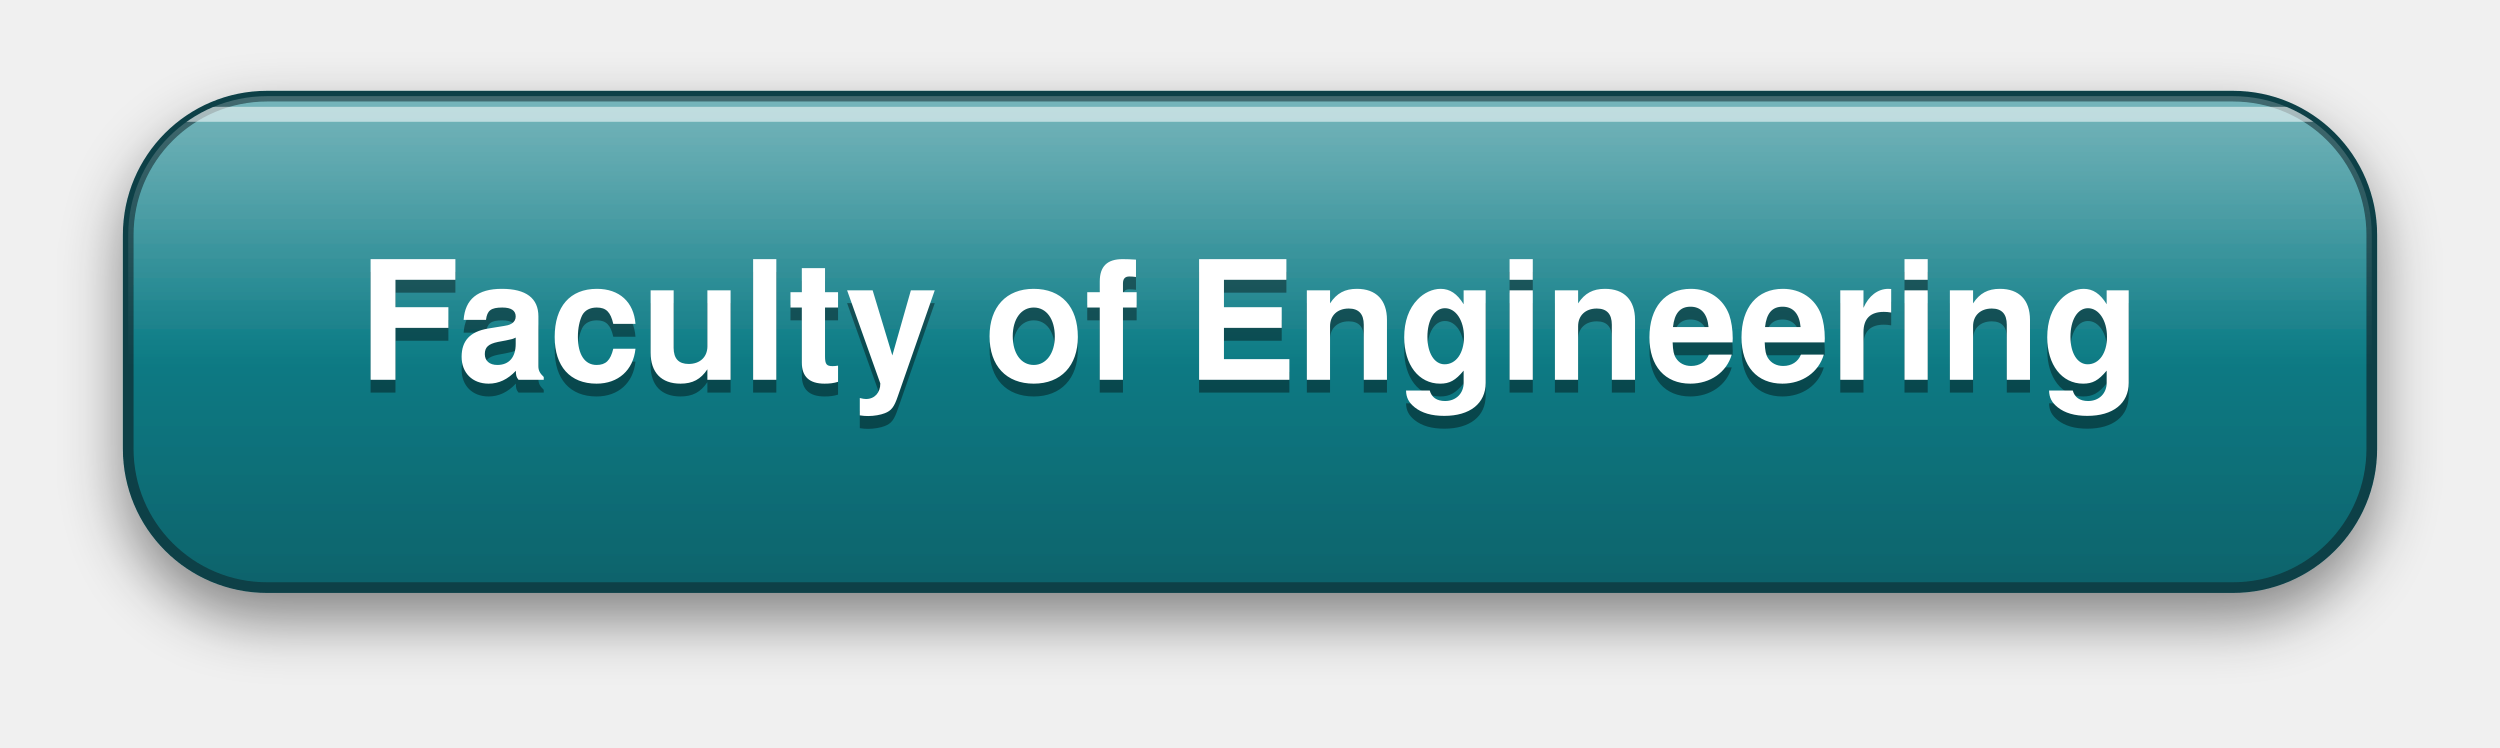
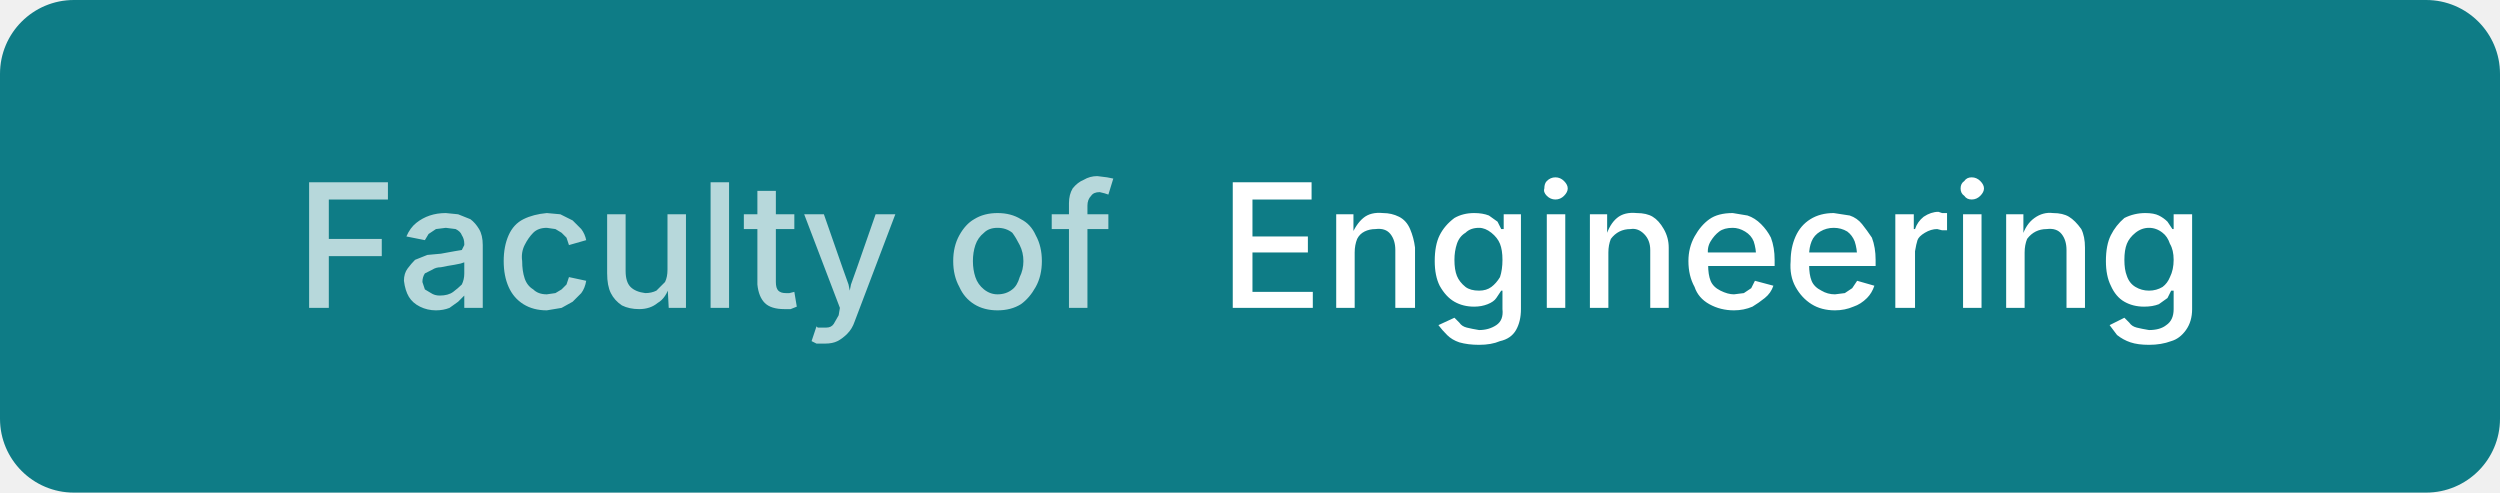
- <svg xmlns="http://www.w3.org/2000/svg" width="234" height="70" viewBox="0 0 234 70" role="img" aria-label="Faculty of Engineering">
-   <defs>
-     <linearGradient id="fill" x1="0" y1="0" x2="0" y2="1">
-       <stop offset="0" stop-color="#51a1a8" />
-       <stop offset="0.5" stop-color="#0E7C86" />
-       <stop offset="1" stop-color="#0b636b" />
-     </linearGradient>
-     <linearGradient id="gloss" x1="0" y1="0" x2="0" y2="1">
-       <stop offset="0" stop-color="#ffffff" stop-opacity="0.22" />
-       <stop offset="0.55" stop-color="#ffffff" stop-opacity="0" />
-     </linearGradient>
-     <clipPath id="clip">
-       <rect x="12" y="9" width="210" height="46" rx="13" ry="13" />
-     </clipPath>
-     <filter id="shadow" x="-20%" y="-20%" width="140%" height="150%">
-       <feDropShadow dx="0" dy="2.5" stdDeviation="2.8" flood-color="#000000" flood-opacity="0.45" />
-     </filter>
-   </defs>
-   <g filter="url(#shadow)">
-     <rect x="12" y="9" width="210" height="46" rx="13" ry="13" fill="url(#fill)" stroke="#074046" stroke-width="1" />
+ <svg xmlns="http://www.w3.org/2000/svg" width="203" height="40" viewBox="0 0 203 40">
+   <path fill="#0e7c86" d="M6 0H197A6 6 0 0 1 203 6V34A6 6 0 0 1 197 40H6A6 6 0 0 1 0 34V6A6 6 0 0 1 6 0" />
+   <g>
+     <path fill="#fff" fill-opacity=".7" d="M26.7 25H25.1V14.8H31.5V16.2H26.7V19.4H31V20.8H26.7zM35.4 25.2Q34.7 25.2 34.1 24.9T33.2 24.1 32.8 22.8Q32.8 22.2 33.1 21.8T33.7 21.1L34.7 20.7 35.8 20.6 36.9 20.4 37.5 20.3 37.7 19.9V19.8Q37.7 19.4 37.5 19.1 37.4 18.8 37 18.6L36.2 18.5 35.4 18.6 34.8 19 34.5 19.5 33 19.2Q33.3 18.5 33.8 18.1T34.9 17.5 36.2 17.3L37.2 17.4 38.2 17.8Q38.6 18.1 38.9 18.6T39.2 19.9V25H37.7V24L37.2 24.5 36.5 25Q36 25.2 35.4 25.2M35.7 24Q36.4 24 36.8 23.7T37.5 23.1Q37.7 22.7 37.7 22.2V21.3L37.4 21.4 36.9 21.5 36.3 21.6 35.8 21.7Q35.4 21.7 35.1 21.9L34.5 22.2Q34.3 22.5 34.3 22.9L34.5 23.5 35 23.8Q35.3 24 35.7 24M44.4 25.2Q43.3 25.2 42.5 24.7T41.3 23.3 40.9 21.2 41.3 19.1 42.5 17.8 44.4 17.3L45.5 17.4 46.5 17.9 47.2 18.6Q47.5 19 47.6 19.5L46.2 19.9 46 19.3 45.6 18.9 45.1 18.6 44.4 18.5Q43.7 18.5 43.3 18.9T42.6 19.9 42.4 21.2Q42.4 22 42.6 22.6T43.3 23.5Q43.7 23.9 44.4 23.9L45.1 23.8 45.6 23.5 46 23.1 46.2 22.5 47.6 22.8Q47.5 23.4 47.2 23.8L46.5 24.5 45.6 25zM51.9 25.1Q51.1 25.1 50.5 24.8 49.9 24.4 49.6 23.8T49.3 22.2V17.4H50.8V22Q50.8 22.9 51.2 23.3T52.4 23.8Q52.9 23.8 53.3 23.6L54 22.9Q54.2 22.5 54.2 21.9V17.4H55.7V25H54.3L54.2 23.1H54.4Q54.1 24.2 53.4 24.6 52.8 25.1 51.9 25.1M57.7 14.8H59.2V25H57.7zM60.4 17.4H64.5V18.6H60.4zM61.5 23.1V15.5H63V22.9Q63 23.4 63.2 23.6T63.8 23.8H64.1L64.5 23.7 64.7 24.9 64.2 25.1H63.7Q62.6 25.1 62.1 24.6T61.5 23.1M65.9 27.7 66.3 26.5 66.4 26.6H67.1Q67.5 26.6 67.7 26.3L68.1 25.6 68.2 25 65.3 17.4H66.9L68.4 21.7 68.9 23.1 69.2 24.6H68.8L69.1 23.1 69.6 21.7 71.1 17.4H72.7L69.4 26.1Q69.2 26.7 68.8 27.1T68 27.7 67 27.9H66.3zM81 25.2Q79.9 25.2 79.1 24.7T77.9 23.3Q77.4 22.4 77.4 21.2T77.9 19.1 79.1 17.8Q79.9 17.3 81 17.3T82.9 17.8Q83.7 18.2 84.1 19.1 84.6 20 84.6 21.2T84.1 23.3 82.9 24.7Q82.1 25.2 81 25.2M81 23.9Q81.7 23.9 82.2 23.5 82.6 23.2 82.8 22.5 83.1 21.9 83.1 21.2T82.8 19.9 82.2 18.9Q81.7 18.5 81 18.5T79.9 18.9Q79.4 19.3 79.2 19.9T79 21.2 79.2 22.5 79.9 23.5 81 23.9M85.4 17.4H90V18.6H85.4zM88.3 25H86.8V16.5Q86.8 15.8 87.1 15.3 87.5 14.8 88 14.6 88.5 14.3 89.1 14.3L89.9 14.4 90.4 14.5 90 15.8 89.7 15.7 89.3 15.6Q88.8 15.6 88.6 15.9 88.3 16.2 88.3 16.7z" />
  </g>
-   <g clip-path="url(#clip)">
-     <rect x="12" y="9" width="210" height="46" fill="url(#gloss)" />
-     <rect x="12" y="10" width="210" height="1.4" fill="#ffffff" opacity="0.55" />
+   <g>
+     <path fill="#fff" d="M106.6 25H100.1V14.8H106.5V16.2H101.7V19.2H106.2V20.5H101.7V23.7H106.6zM110 20.5V25H108.5V17.4H109.9V19.2H109.7Q110.1 18.2 110.7 17.7T112.3 17.3Q113 17.3 113.6 17.6T114.5 18.6 114.9 20.1V25H113.3V20.3Q113.3 19.5 112.9 19T111.7 18.6Q111.2 18.6 110.8 18.8T110.2 19.4Q110 19.9 110 20.5M120.1 28Q119.2 28 118.5 27.8 117.9 27.6 117.5 27.2T116.8 26.4L118.1 25.8 118.5 26.2Q118.7 26.5 119.1 26.6T120.1 26.8Q120.9 26.8 121.5 26.4T122 25.1V23.6H121.9L121.5 24.2Q121.3 24.5 120.8 24.7T119.7 24.9Q118.8 24.9 118.1 24.5T116.9 23.2Q116.5 22.4 116.5 21.2 116.5 19.9 116.9 19.1T118.1 17.7Q118.8 17.3 119.7 17.3 120.4 17.3 120.9 17.5L121.6 18 121.9 18.6H122.1V17.4H123.5V25.1Q123.5 26.1 123.1 26.8T121.8 27.7Q121.1 28 120.1 28M120.1 23.6Q120.7 23.6 121.1 23.3T121.8 22.5Q122 21.9 122 21.1T121.8 19.8 121.1 18.9 120.1 18.5Q119.4 18.5 119 18.9 118.5 19.2 118.3 19.8T118.1 21.1Q118.1 21.9 118.3 22.4T119 23.3Q119.4 23.6 120.1 23.6M127.1 25H125.6V17.4H127.1zM126.3 16.2Q125.9 16.2 125.6 15.9T125.4 15.3Q125.4 14.9 125.6 14.7 125.9 14.4 126.3 14.4T127 14.7 127.3 15.3 127 15.9 126.3 16.2M130.6 20.5V25H129.1V17.4H130.5V19.2H130.4Q130.7 18.2 131.3 17.7T132.9 17.3Q133.7 17.3 134.2 17.6T135.1 18.6 135.5 20.1V25H134V20.3Q134 19.5 133.5 19T132.4 18.6Q131.9 18.6 131.5 18.8T130.8 19.4Q130.6 19.9 130.6 20.5M140.8 25.2Q139.7 25.2 138.8 24.7T137.6 23.3Q137.1 22.4 137.1 21.2 137.1 20.1 137.6 19.2T138.8 17.8 140.7 17.3L141.9 17.5Q142.5 17.7 143 18.2T143.8 19.3Q144.1 20.1 144.1 21.1V21.6H138V20.5H143.3L142.6 20.9Q142.6 20.2 142.4 19.6 142.2 19.1 141.7 18.8T140.7 18.5Q140 18.5 139.6 18.8T138.9 19.6 138.7 20.7V21.5Q138.7 22.3 138.9 22.8T139.7 23.6 140.8 23.9L141.6 23.8 142.2 23.4 142.5 22.8 144 23.2Q143.8 23.8 143.3 24.2T142.3 24.9Q141.6 25.2 140.8 25.2M149 25.2Q147.9 25.2 147.1 24.7T145.8 23.3 145.4 21.2Q145.4 20.1 145.8 19.2T147 17.8 148.9 17.3L150.2 17.5Q150.8 17.7 151.2 18.2T152 19.3Q152.3 20.1 152.3 21.1V21.6H146.2V20.5H151.5L150.8 20.9Q150.8 20.2 150.6 19.6 150.4 19.1 150 18.8 149.5 18.5 148.9 18.5T147.8 18.8 147.1 19.6 146.9 20.7V21.5Q146.9 22.3 147.1 22.8T147.9 23.6Q148.4 23.9 149 23.9L149.8 23.8 150.4 23.4 150.8 22.8 152.2 23.2Q152 23.8 151.6 24.2 151.1 24.7 150.5 24.9 149.8 25.2 149 25.2M155.5 25H153.9V17.4H155.4V18.6H155.5Q155.7 18 156.2 17.6 156.8 17.2 157.4 17.2L157.7 17.3H158.1V18.7H157.7L157.3 18.6Q156.8 18.6 156.3 18.9T155.7 19.5 155.5 20.4zM160.9 25H159.4V17.4H160.9zM160.1 16.2Q159.7 16.2 159.5 15.9 159.2 15.7 159.2 15.3T159.5 14.7Q159.7 14.4 160.1 14.4T160.8 14.7 161.1 15.3 160.8 15.9 160.1 16.2M164.4 20.5V25H162.9V17.4H164.3V19.2H164.2Q164.5 18.2 165.2 17.7T166.7 17.3Q167.5 17.3 168 17.6T169 18.6Q169.3 19.2 169.3 20.1V25H167.8V20.3Q167.8 19.5 167.4 19T166.2 18.6Q165.7 18.6 165.3 18.8T164.6 19.4Q164.4 19.9 164.4 20.5M174.5 28Q173.6 28 173 27.8T171.9 27.2L171.3 26.4 172.5 25.8 172.9 26.2Q173.1 26.5 173.5 26.6T174.5 26.8Q175.4 26.8 175.9 26.4 176.5 26 176.5 25.1V23.6H176.3L176 24.2 175.3 24.7Q174.8 24.9 174.1 24.9 173.2 24.9 172.5 24.5T171.4 23.2Q171 22.4 171 21.2 171 19.9 171.4 19.1T172.5 17.7Q173.3 17.3 174.2 17.3 174.9 17.3 175.3 17.5T176 18L176.4 18.6H176.5V17.4H178V25.1Q178 26.1 177.5 26.8T176.3 27.7Q175.5 28 174.5 28M174.5 23.6Q175.1 23.6 175.6 23.3 176 23 176.2 22.5 176.5 21.9 176.5 21.1T176.2 19.8Q176 19.2 175.6 18.9 175.1 18.5 174.5 18.5T173.4 18.9 172.7 19.8 172.5 21.1 172.7 22.4Q172.9 23 173.4 23.3T174.5 23.6" />
  </g>
-   <text x="117.0" y="33.2" fill="#000000" fill-opacity="0.4" font-family="Segoe UI, Helvetica Neue, Helvetica, Arial, sans-serif" font-size="15.5" font-weight="700" text-anchor="middle" dominant-baseline="central" textLength="166" lengthAdjust="spacingAndGlyphs">Faculty of Engineering</text>
-   <text x="117.0" y="32.0" fill="#FFFFFF" font-family="Segoe UI, Helvetica Neue, Helvetica, Arial, sans-serif" font-size="15.5" font-weight="700" text-anchor="middle" dominant-baseline="central" textLength="166" lengthAdjust="spacingAndGlyphs">Faculty of Engineering</text>
</svg>
